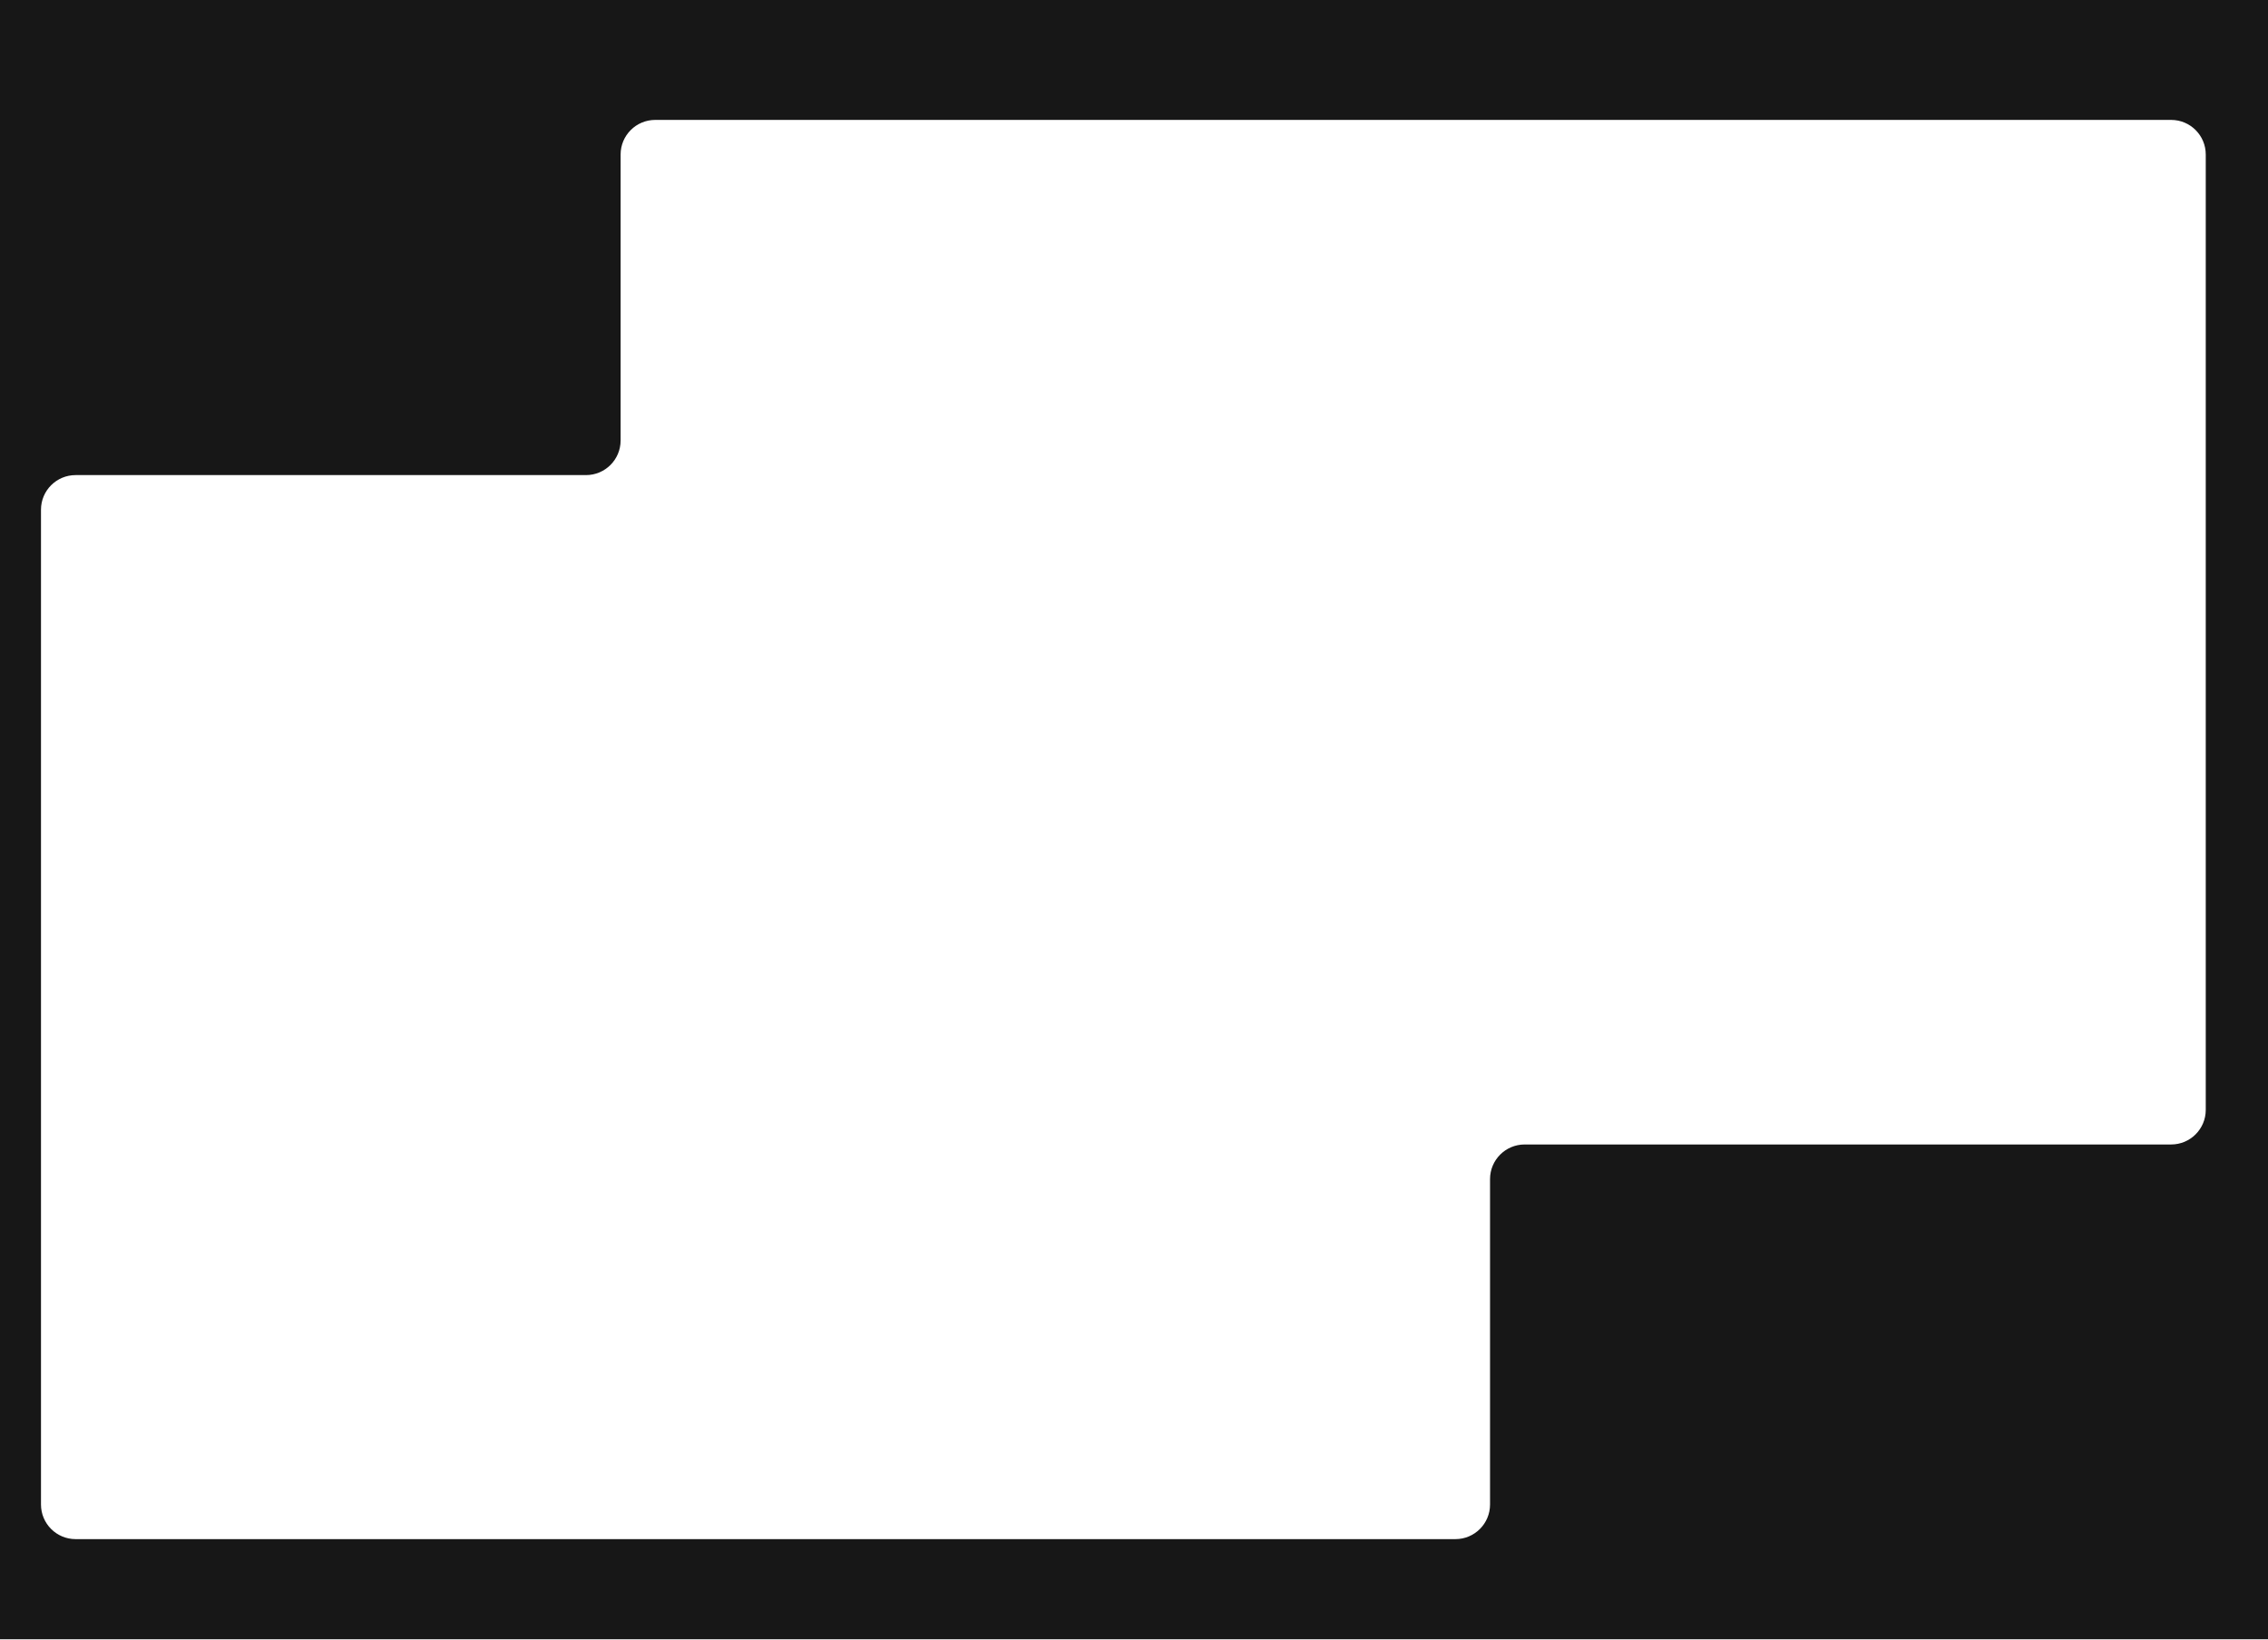
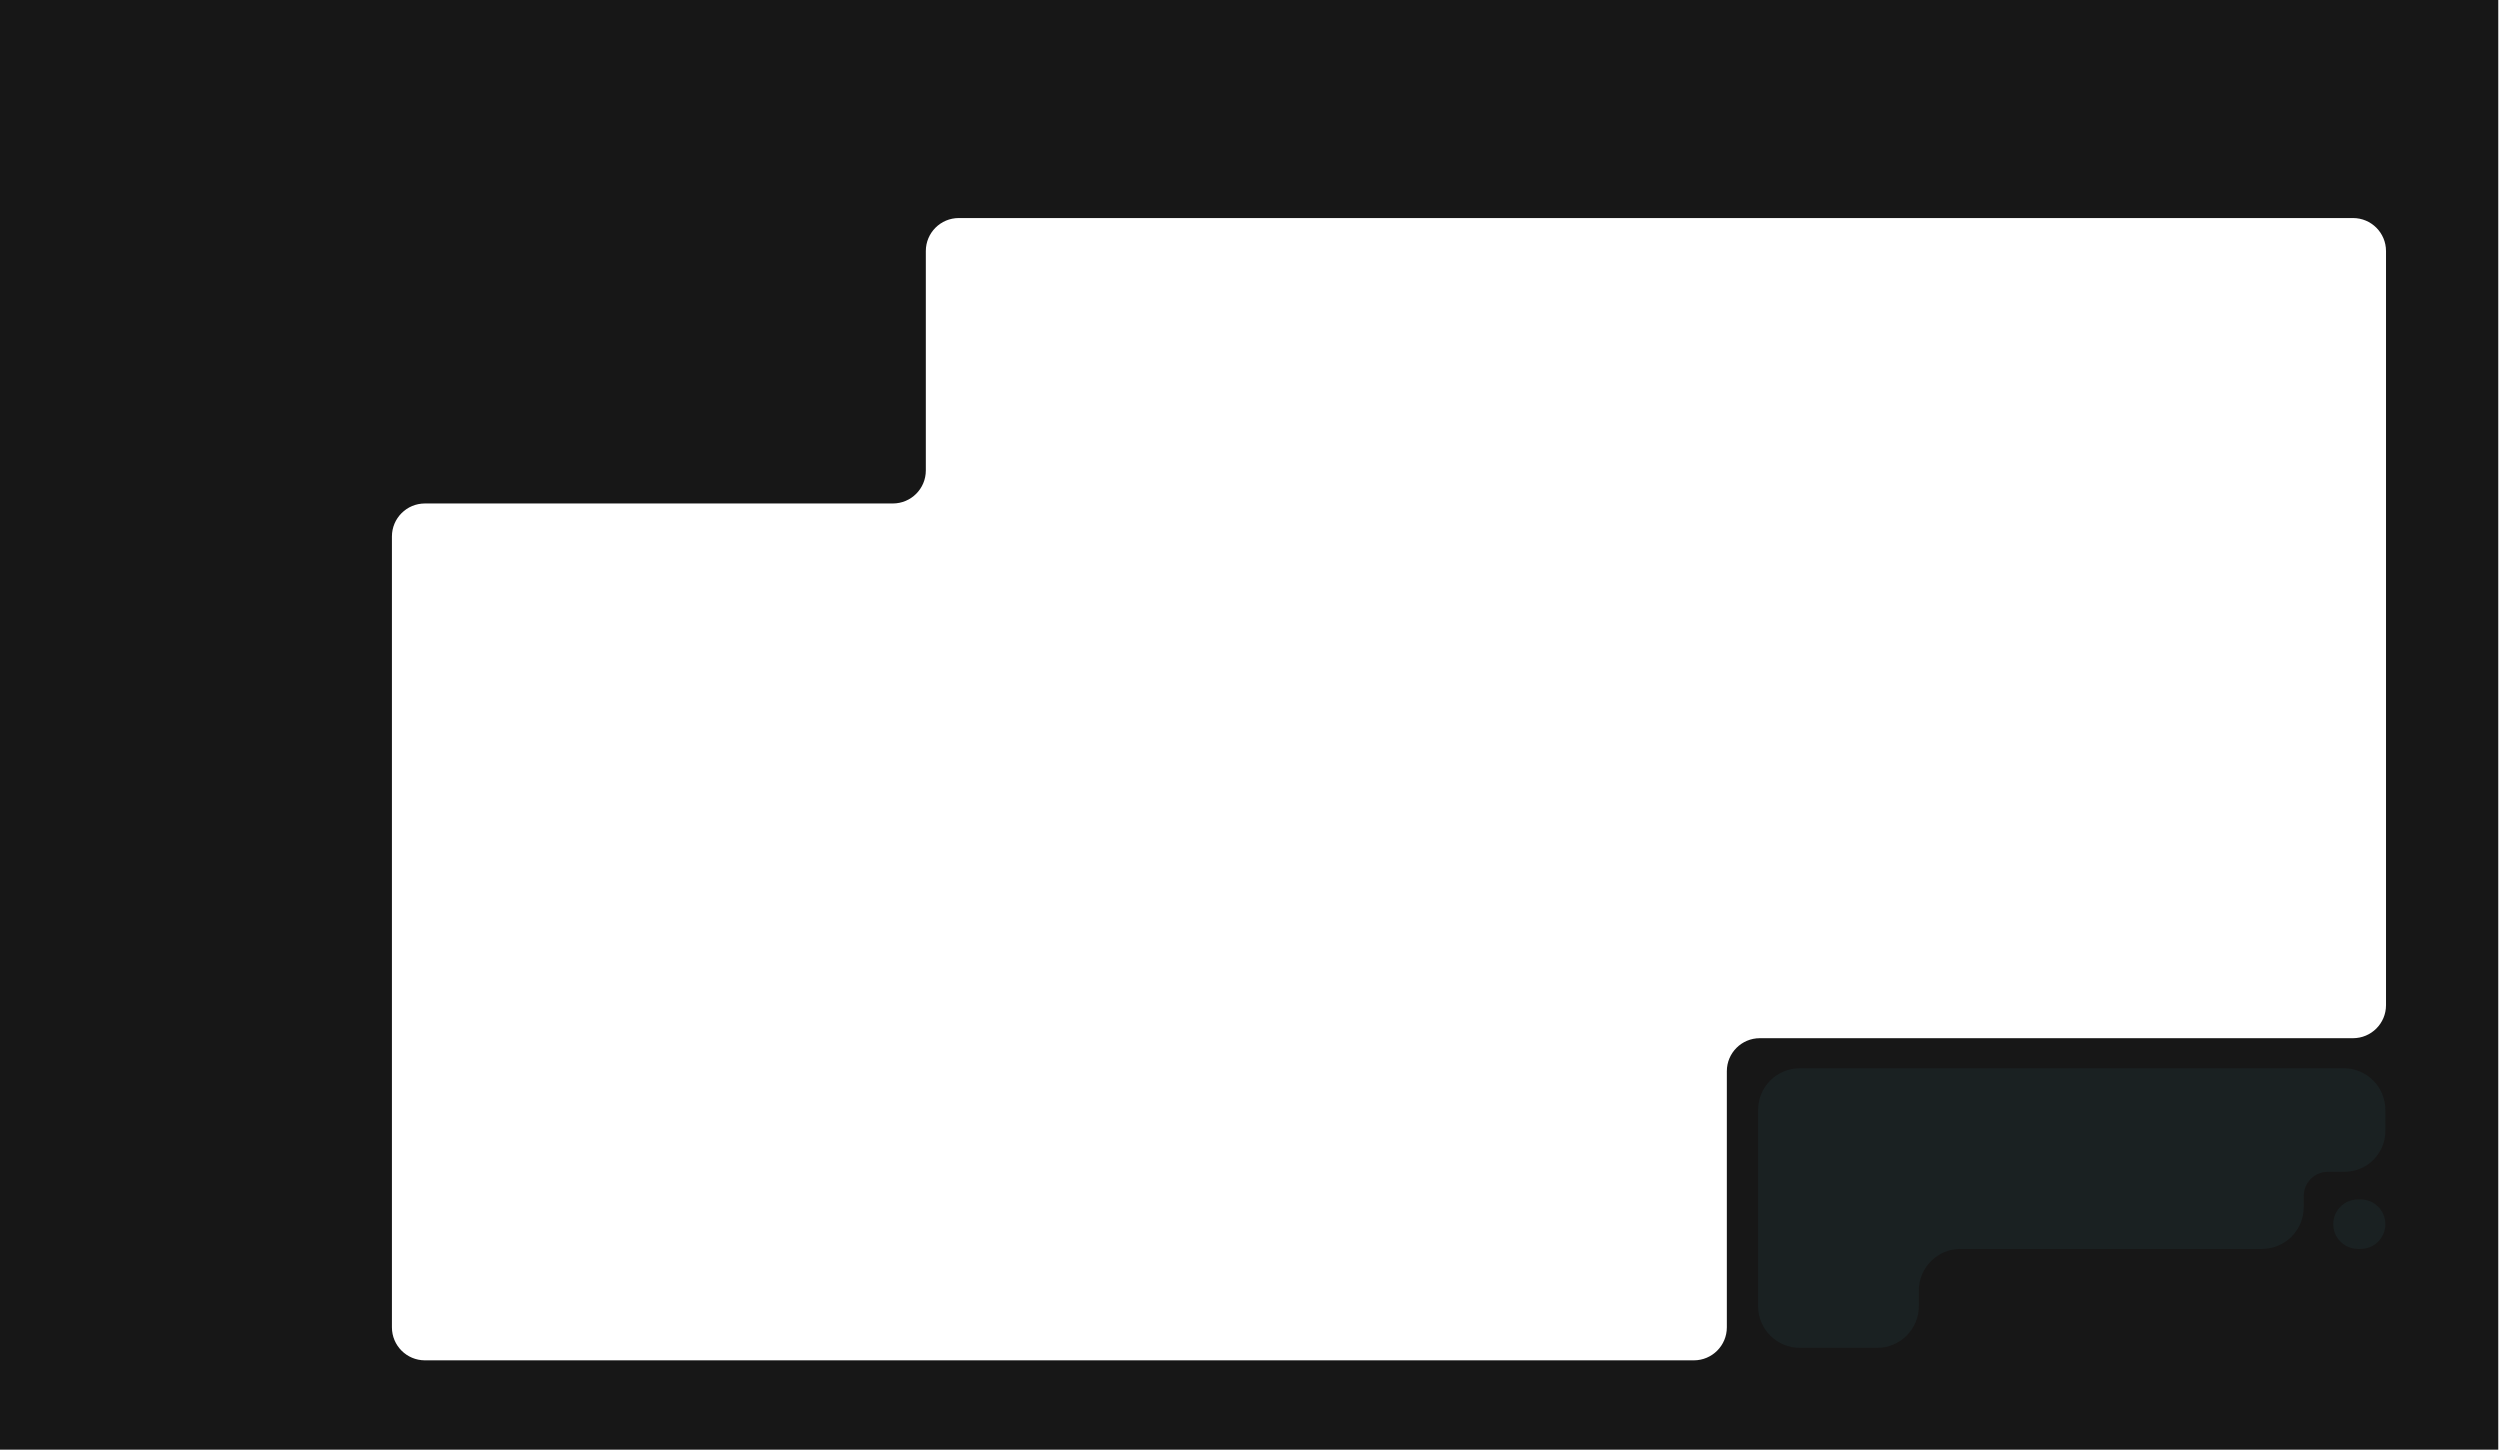
- <svg xmlns="http://www.w3.org/2000/svg" width="1245" height="900" viewBox="0 0 1245 900" fill="none">
-   <path fill-rule="evenodd" clip-rule="evenodd" d="M1245 0H0V900H1245V0ZM1191.83 65.833C1202.33 65.833 1210.83 74.34 1210.83 84.833V609.333C1210.83 619.827 1202.33 628.333 1191.83 628.333H836.945C826.451 628.333 817.945 636.84 817.945 647.333V826C817.945 836.493 809.438 845 798.945 845H41.499C31.006 845 22.499 836.493 22.499 826V279.832C22.499 269.339 31.006 260.833 41.499 260.833H321.679C332.172 260.833 340.679 252.326 340.679 241.833V84.833C340.679 74.34 349.186 65.833 359.679 65.833H1191.83Z" fill="#171717" />
+ <svg xmlns="http://www.w3.org/2000/svg" width="1440" height="835" viewBox="0 0 1440 835" fill="none">
+   <path fill-rule="evenodd" clip-rule="evenodd" d="M1439 0H0V835H1439V0ZM1355.34 125.592C1365.83 125.592 1374.34 134.099 1374.34 144.592V579C1374.34 589.493 1365.83 598 1355.34 598H1013.66C1003.17 598 994.659 606.507 994.659 617V764.556C994.659 775.049 986.153 783.556 975.659 783.556H244.746C234.253 783.556 225.746 775.049 225.746 764.556V309C225.746 298.507 234.253 290 244.746 290H514.275C524.768 290 533.275 281.493 533.275 271V144.593C533.275 134.099 541.781 125.592 552.275 125.592H1355.34Z" fill="#171717" />
+   <path fill-rule="evenodd" clip-rule="evenodd" d="M1012.67 639.315C1012.67 626.061 1023.42 615.315 1036.67 615.315H1349.97C1363.23 615.315 1373.97 626.061 1373.97 639.315V651.439C1373.97 664.428 1363.44 674.958 1350.46 674.958H1340.85C1333.17 674.958 1326.94 681.189 1326.94 688.875V688.875V690.863V695.369C1326.94 708.624 1316.19 719.369 1302.94 719.369H1129.25C1115.99 719.369 1105.25 730.114 1105.25 743.369V752.351C1105.25 765.606 1094.5 776.351 1081.25 776.351H1036.67C1023.42 776.351 1012.67 765.606 1012.67 752.351V639.315ZM1343.95 705.116C1343.95 712.988 1350.33 719.369 1358.2 719.369H1359.72C1367.59 719.369 1373.97 712.988 1373.97 705.116V705.116C1373.97 697.244 1367.59 690.863 1359.72 690.863H1358.2C1350.33 690.863 1343.95 697.244 1343.95 705.116V705.116Z" fill="#1A2122" />
</svg>
